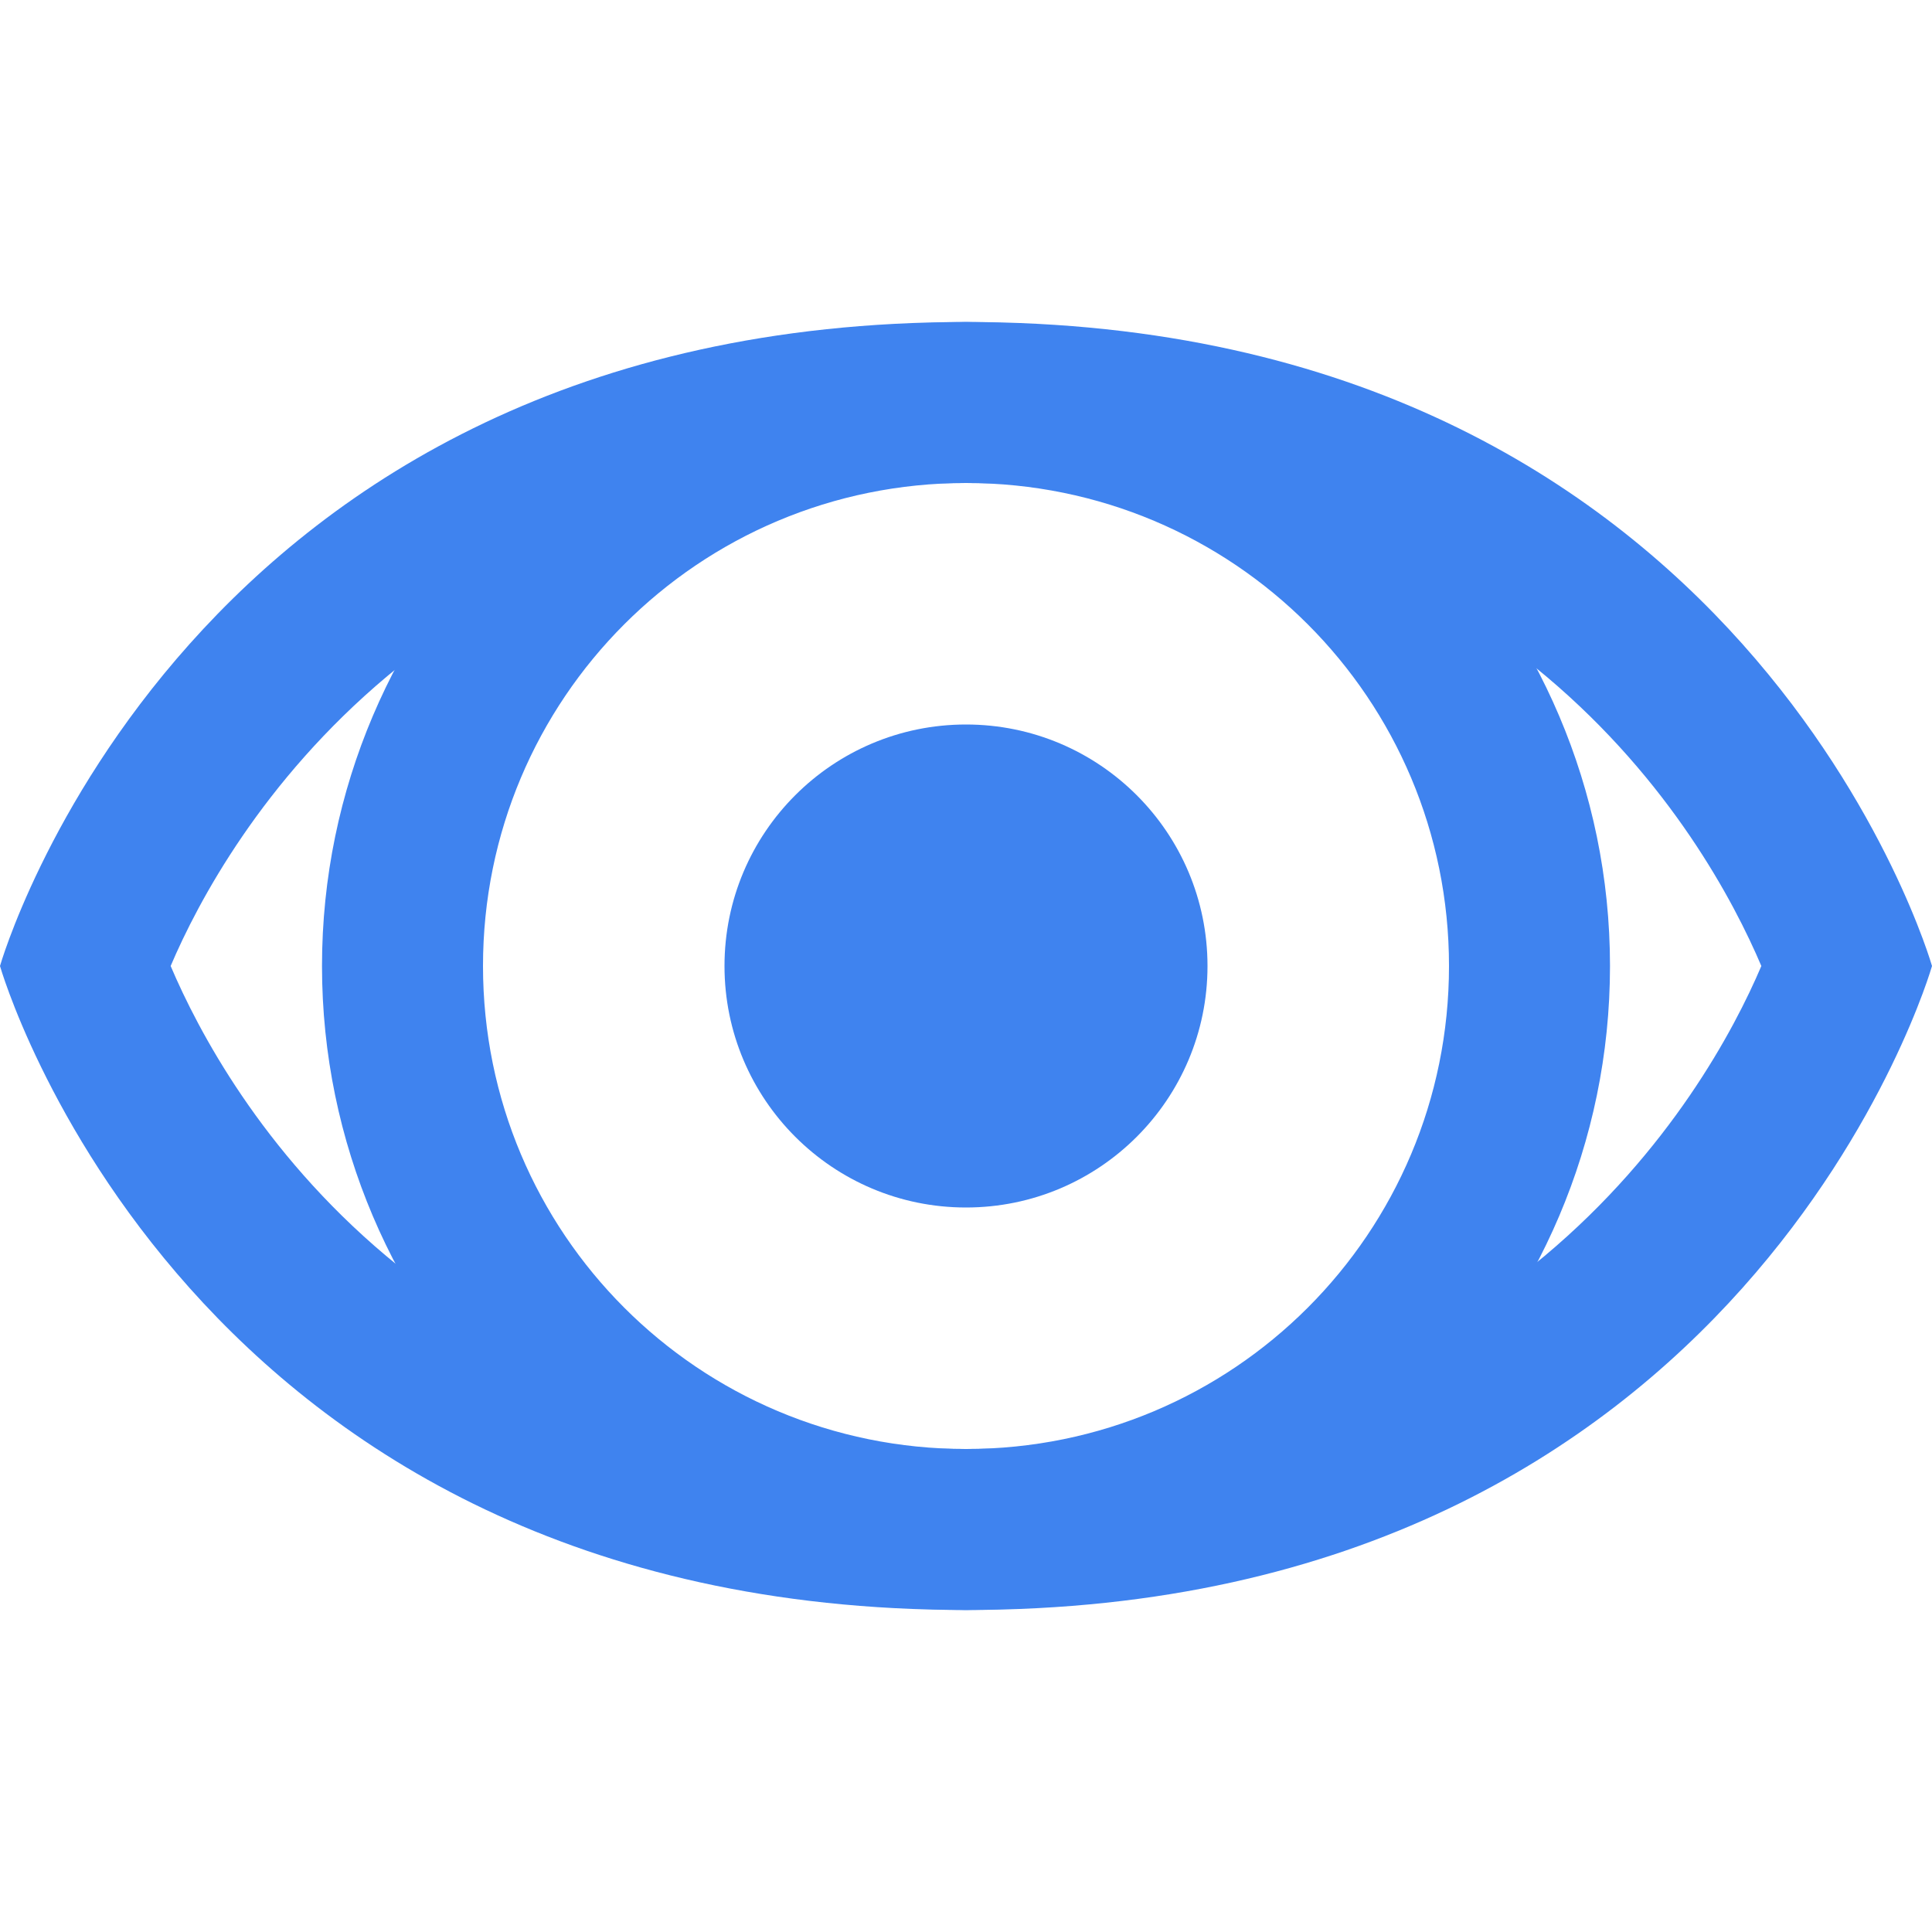
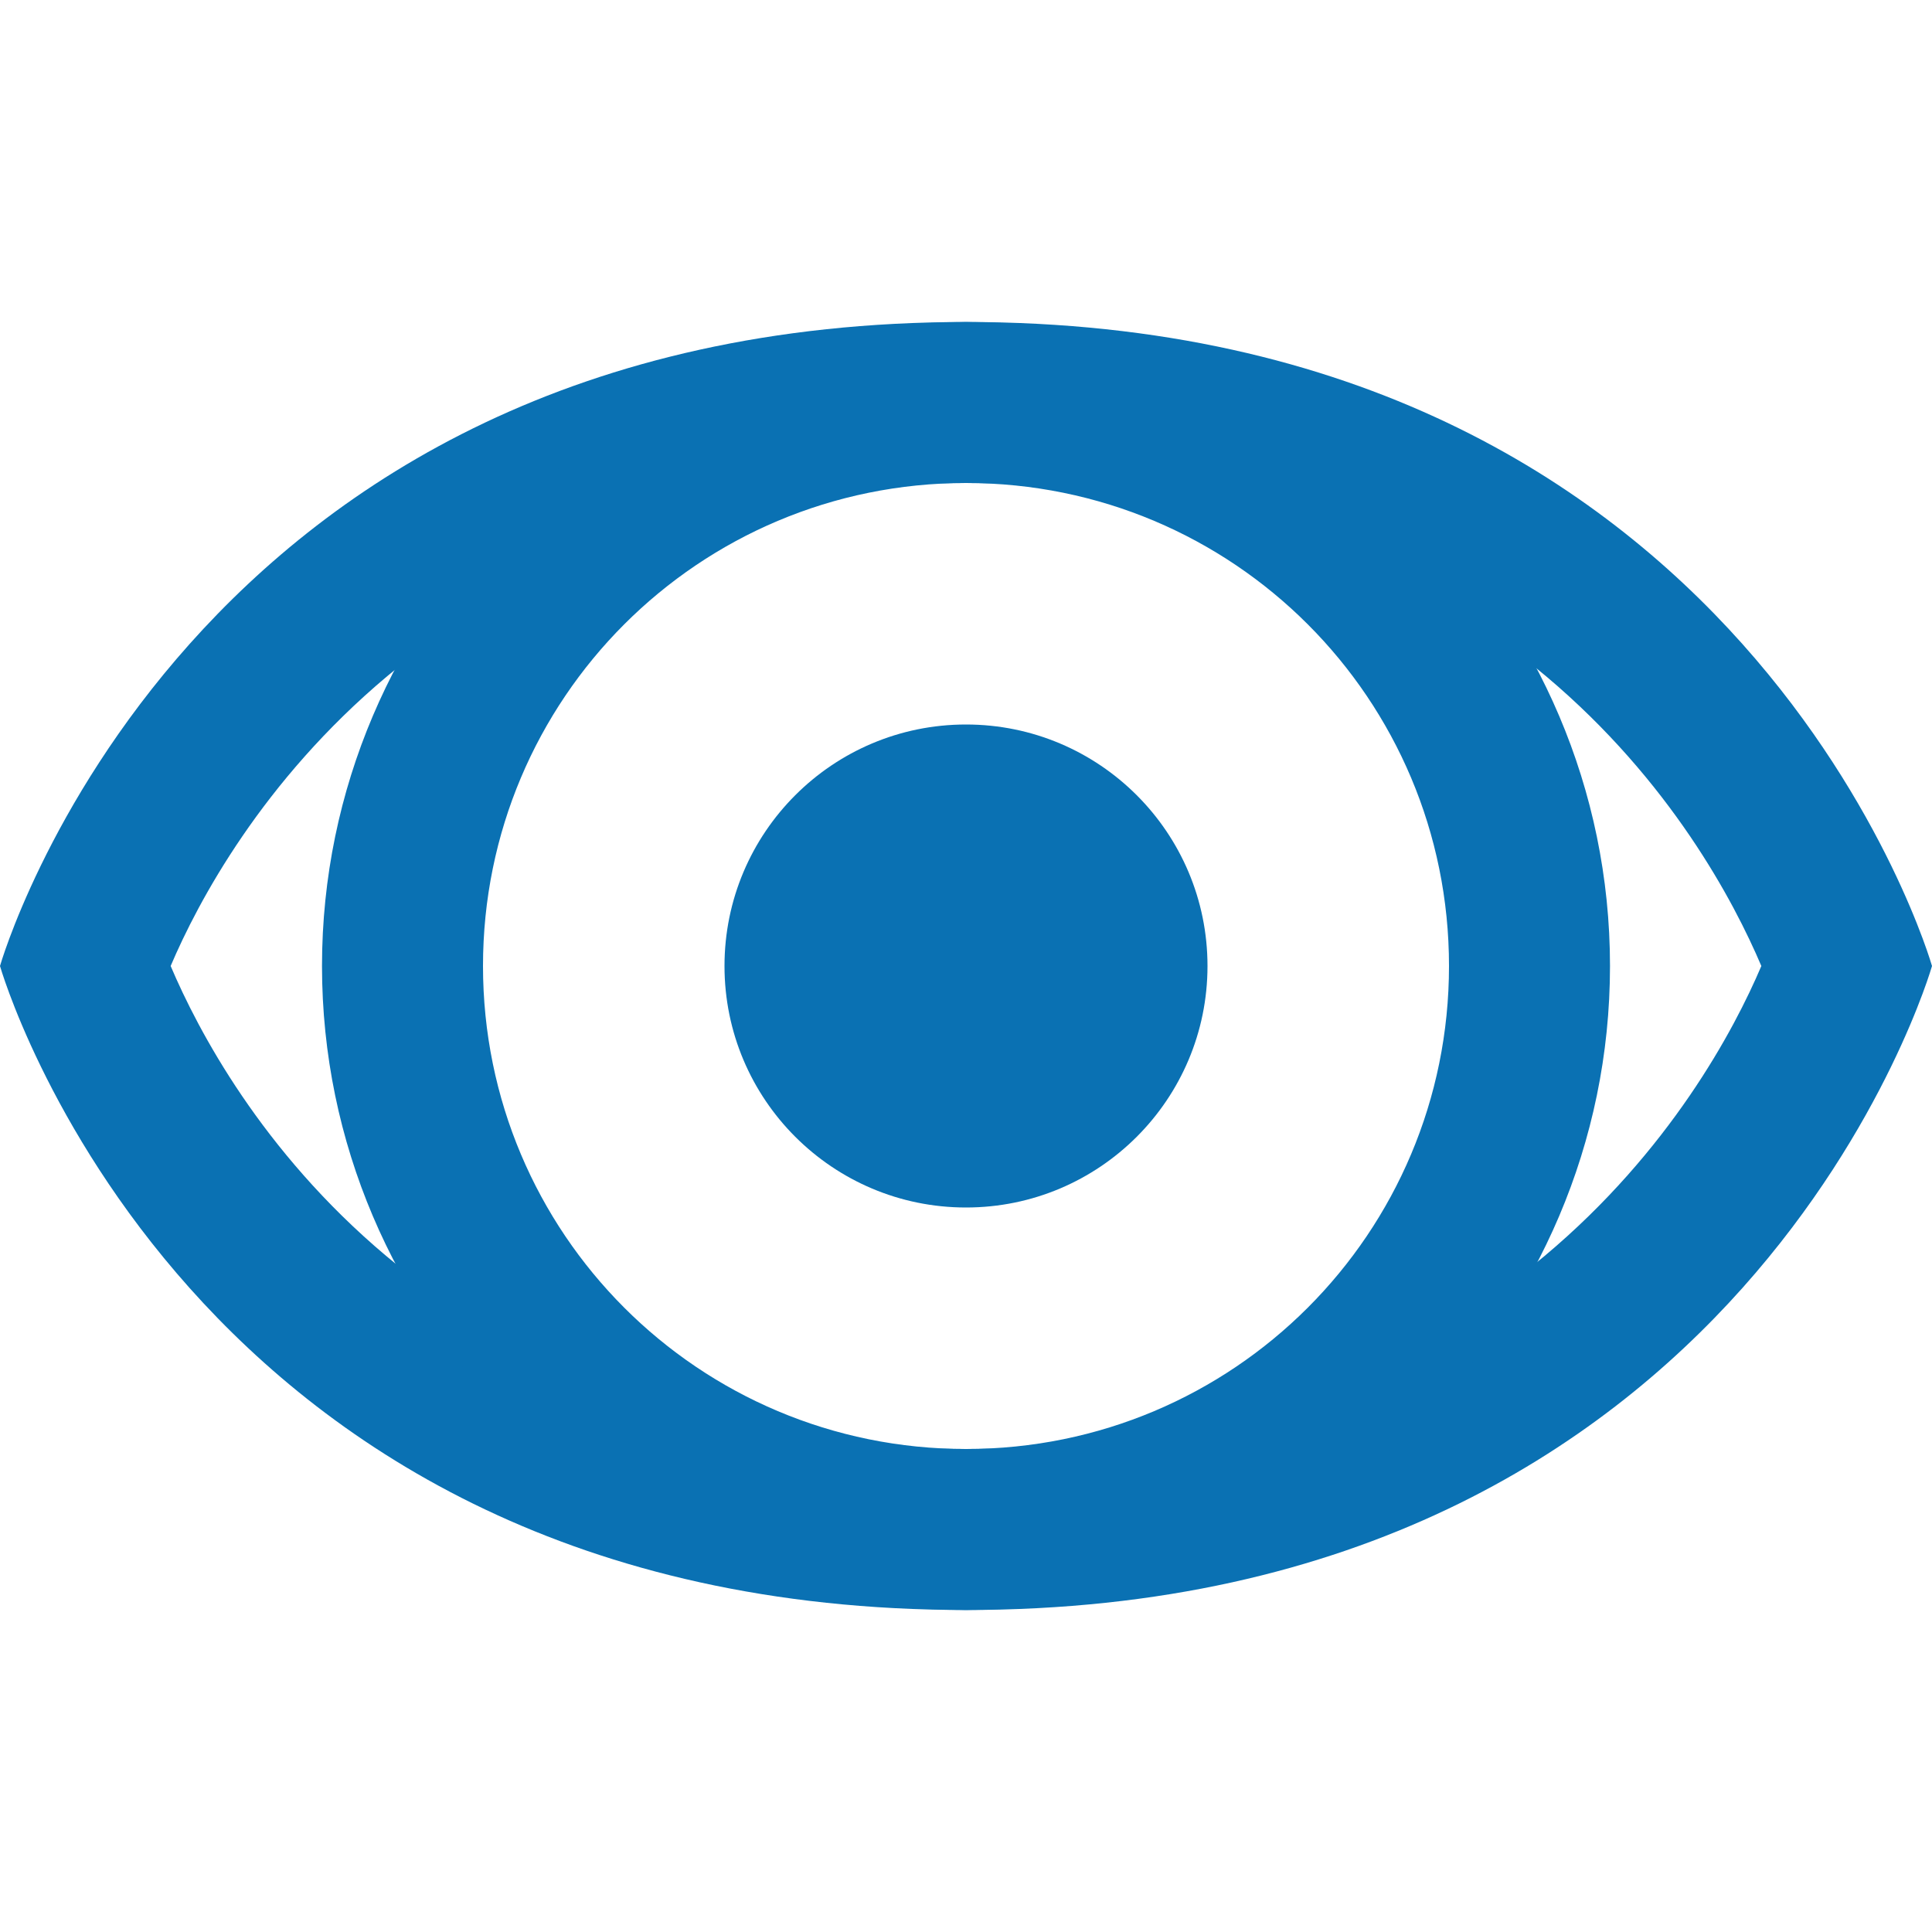
<svg xmlns="http://www.w3.org/2000/svg" version="1.1" id="Calque_1" x="0px" y="0px" viewBox="0 0 60 60" style="enable-background:new 0 0 60 60;" xml:space="preserve">
  <style type="text/css">
- 	.st0{fill:#3F83EF;}
+ 	.st0{fill:#0A71B3;}
</style>
-   <path class="st0" d="M30,15c16.8,0,23,11,24.7,15C53,34,46.7,45,30,45C13.2,45,7,34,5.3,30C7,26,13.3,15,30,15 M30,10  C5.7,10,0,30,0,30s5.7,20,30,20s30-20,30-20S54.3,10,30,10L30,10z" />
+   <path class="st0" d="M30,15c16.8,0,23,11,24.7,15c-1.7,4-8,15-24.7,15C13.2,45,7,34,5.3,30C7,26,13.3,15,30,15 M30,10  C5.7,10,0,30,0,30s5.7,20,30,20s30-20,30-20S54.3,10,30,10L30,10z" />
  <path class="st0" d="M30,15c8.3,0,15,6.7,15,15s-6.7,15-15,15s-15-6.7-15-15S21.7,15,30,15 M30,10c-11,0-20,9-20,20s9,20,20,20  s20-9,20-20S41,10,30,10L30,10z" />
  <circle class="st0" cx="30" cy="30" r="7.5" />
</svg>
